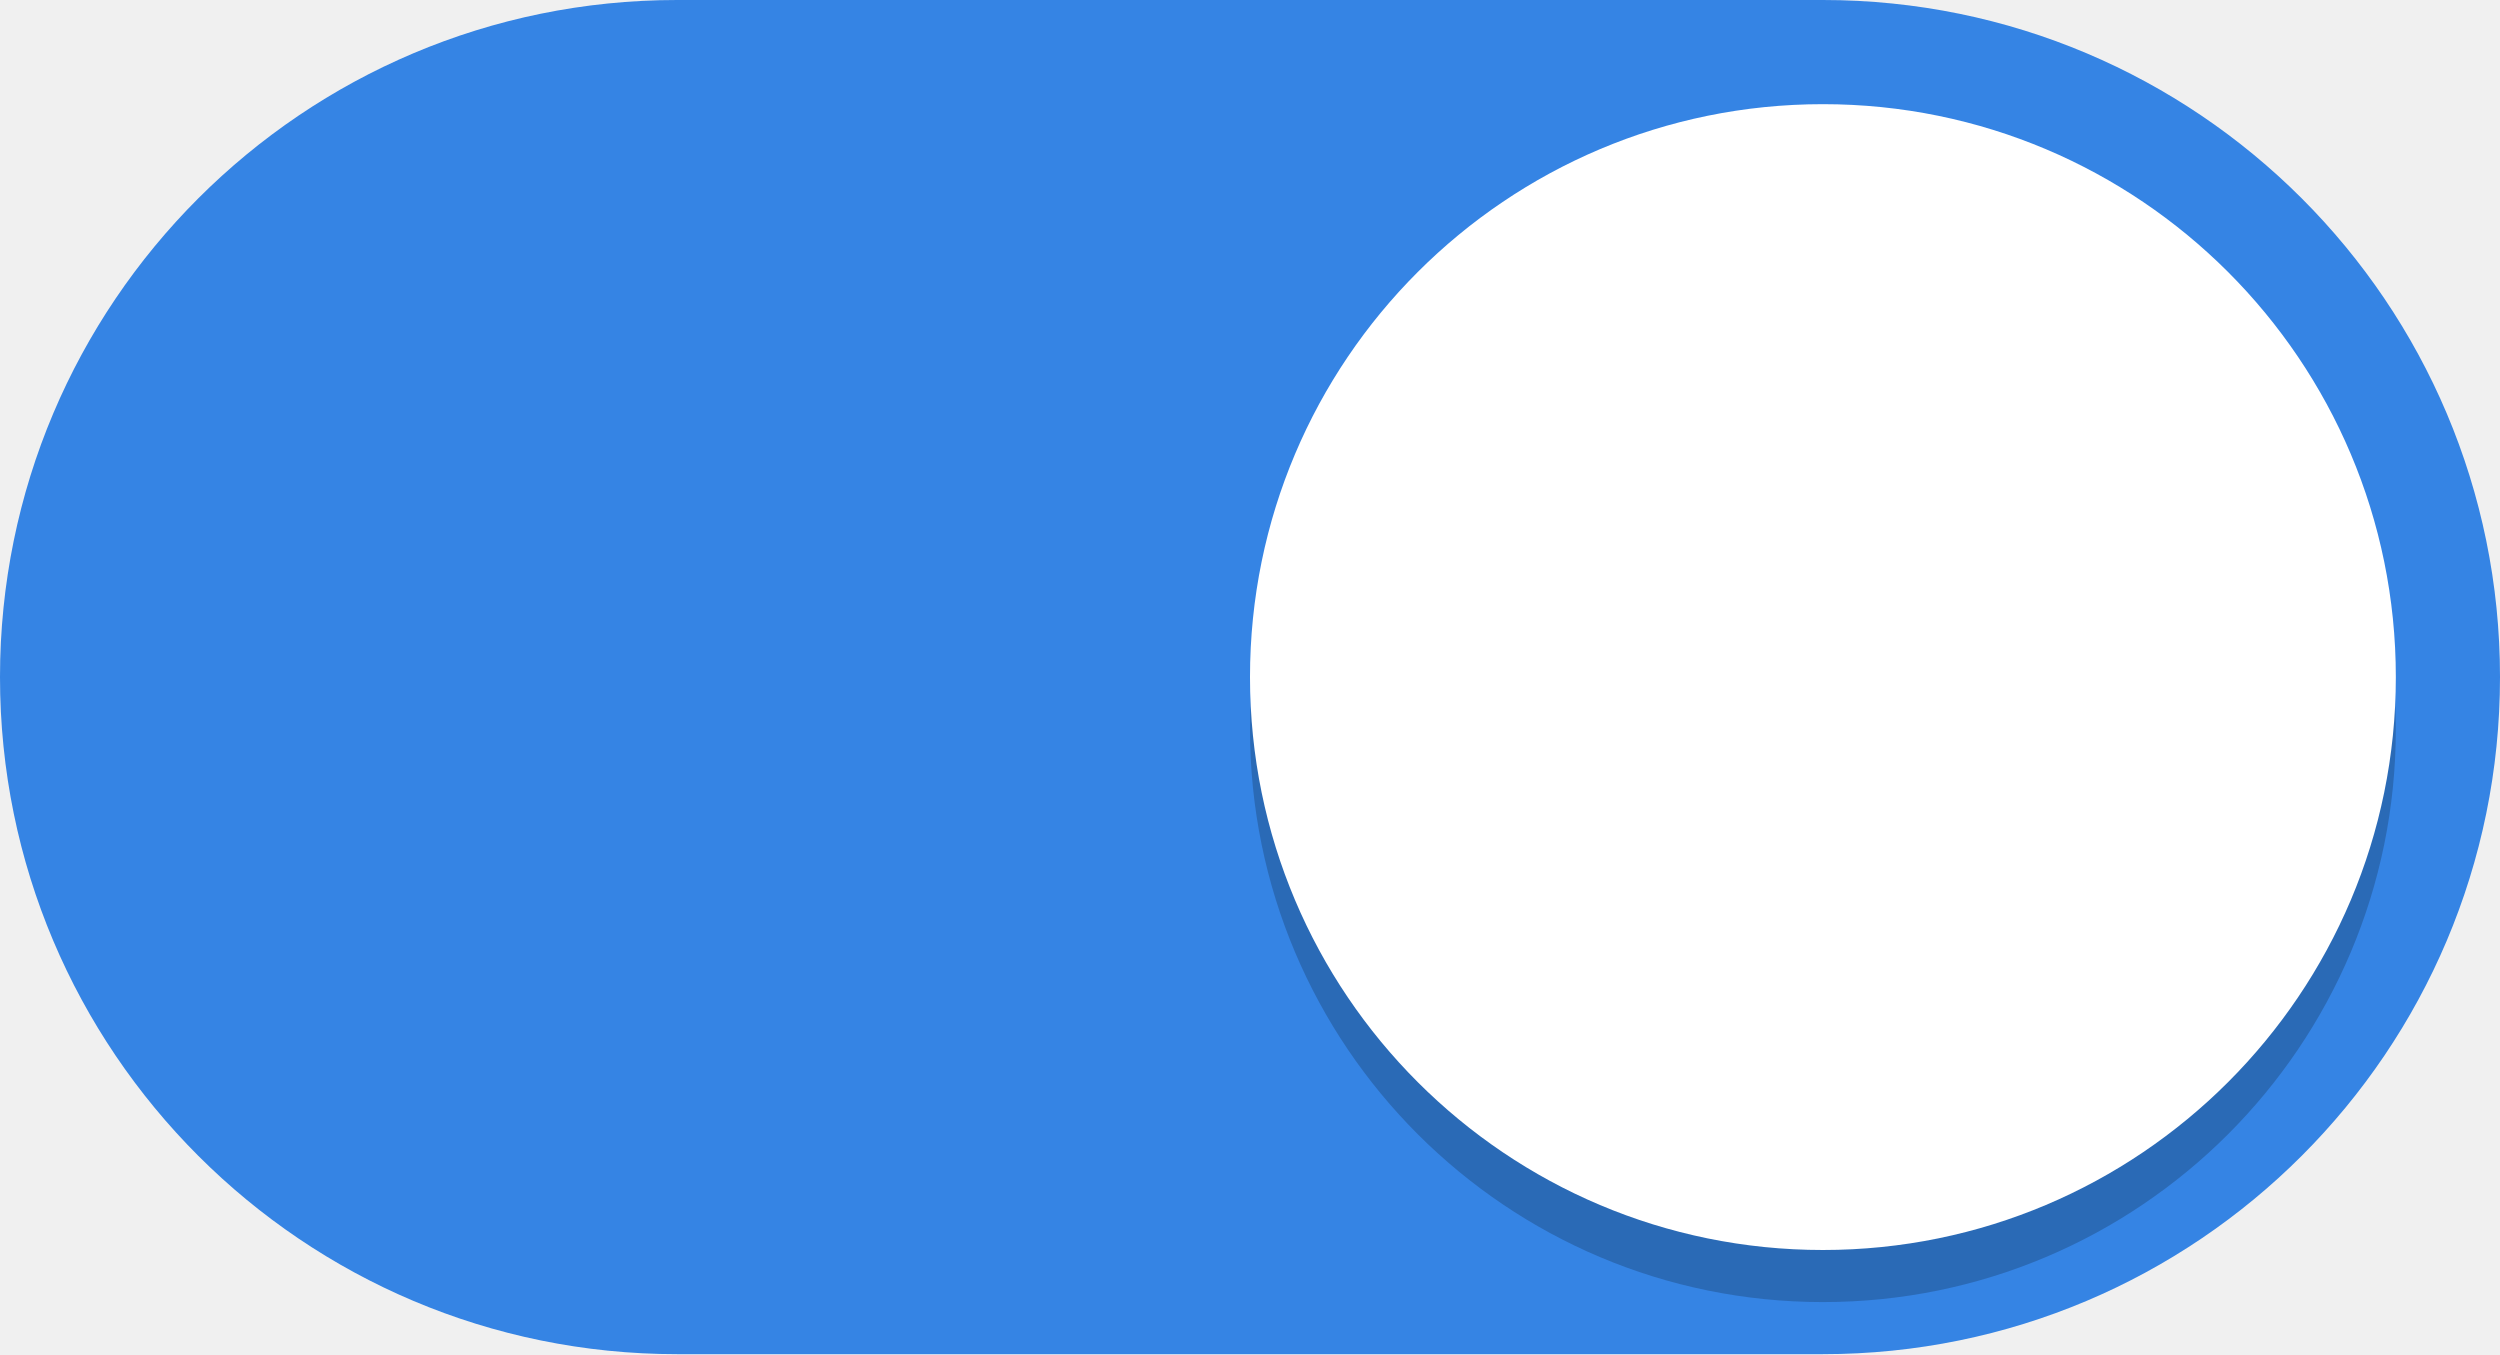
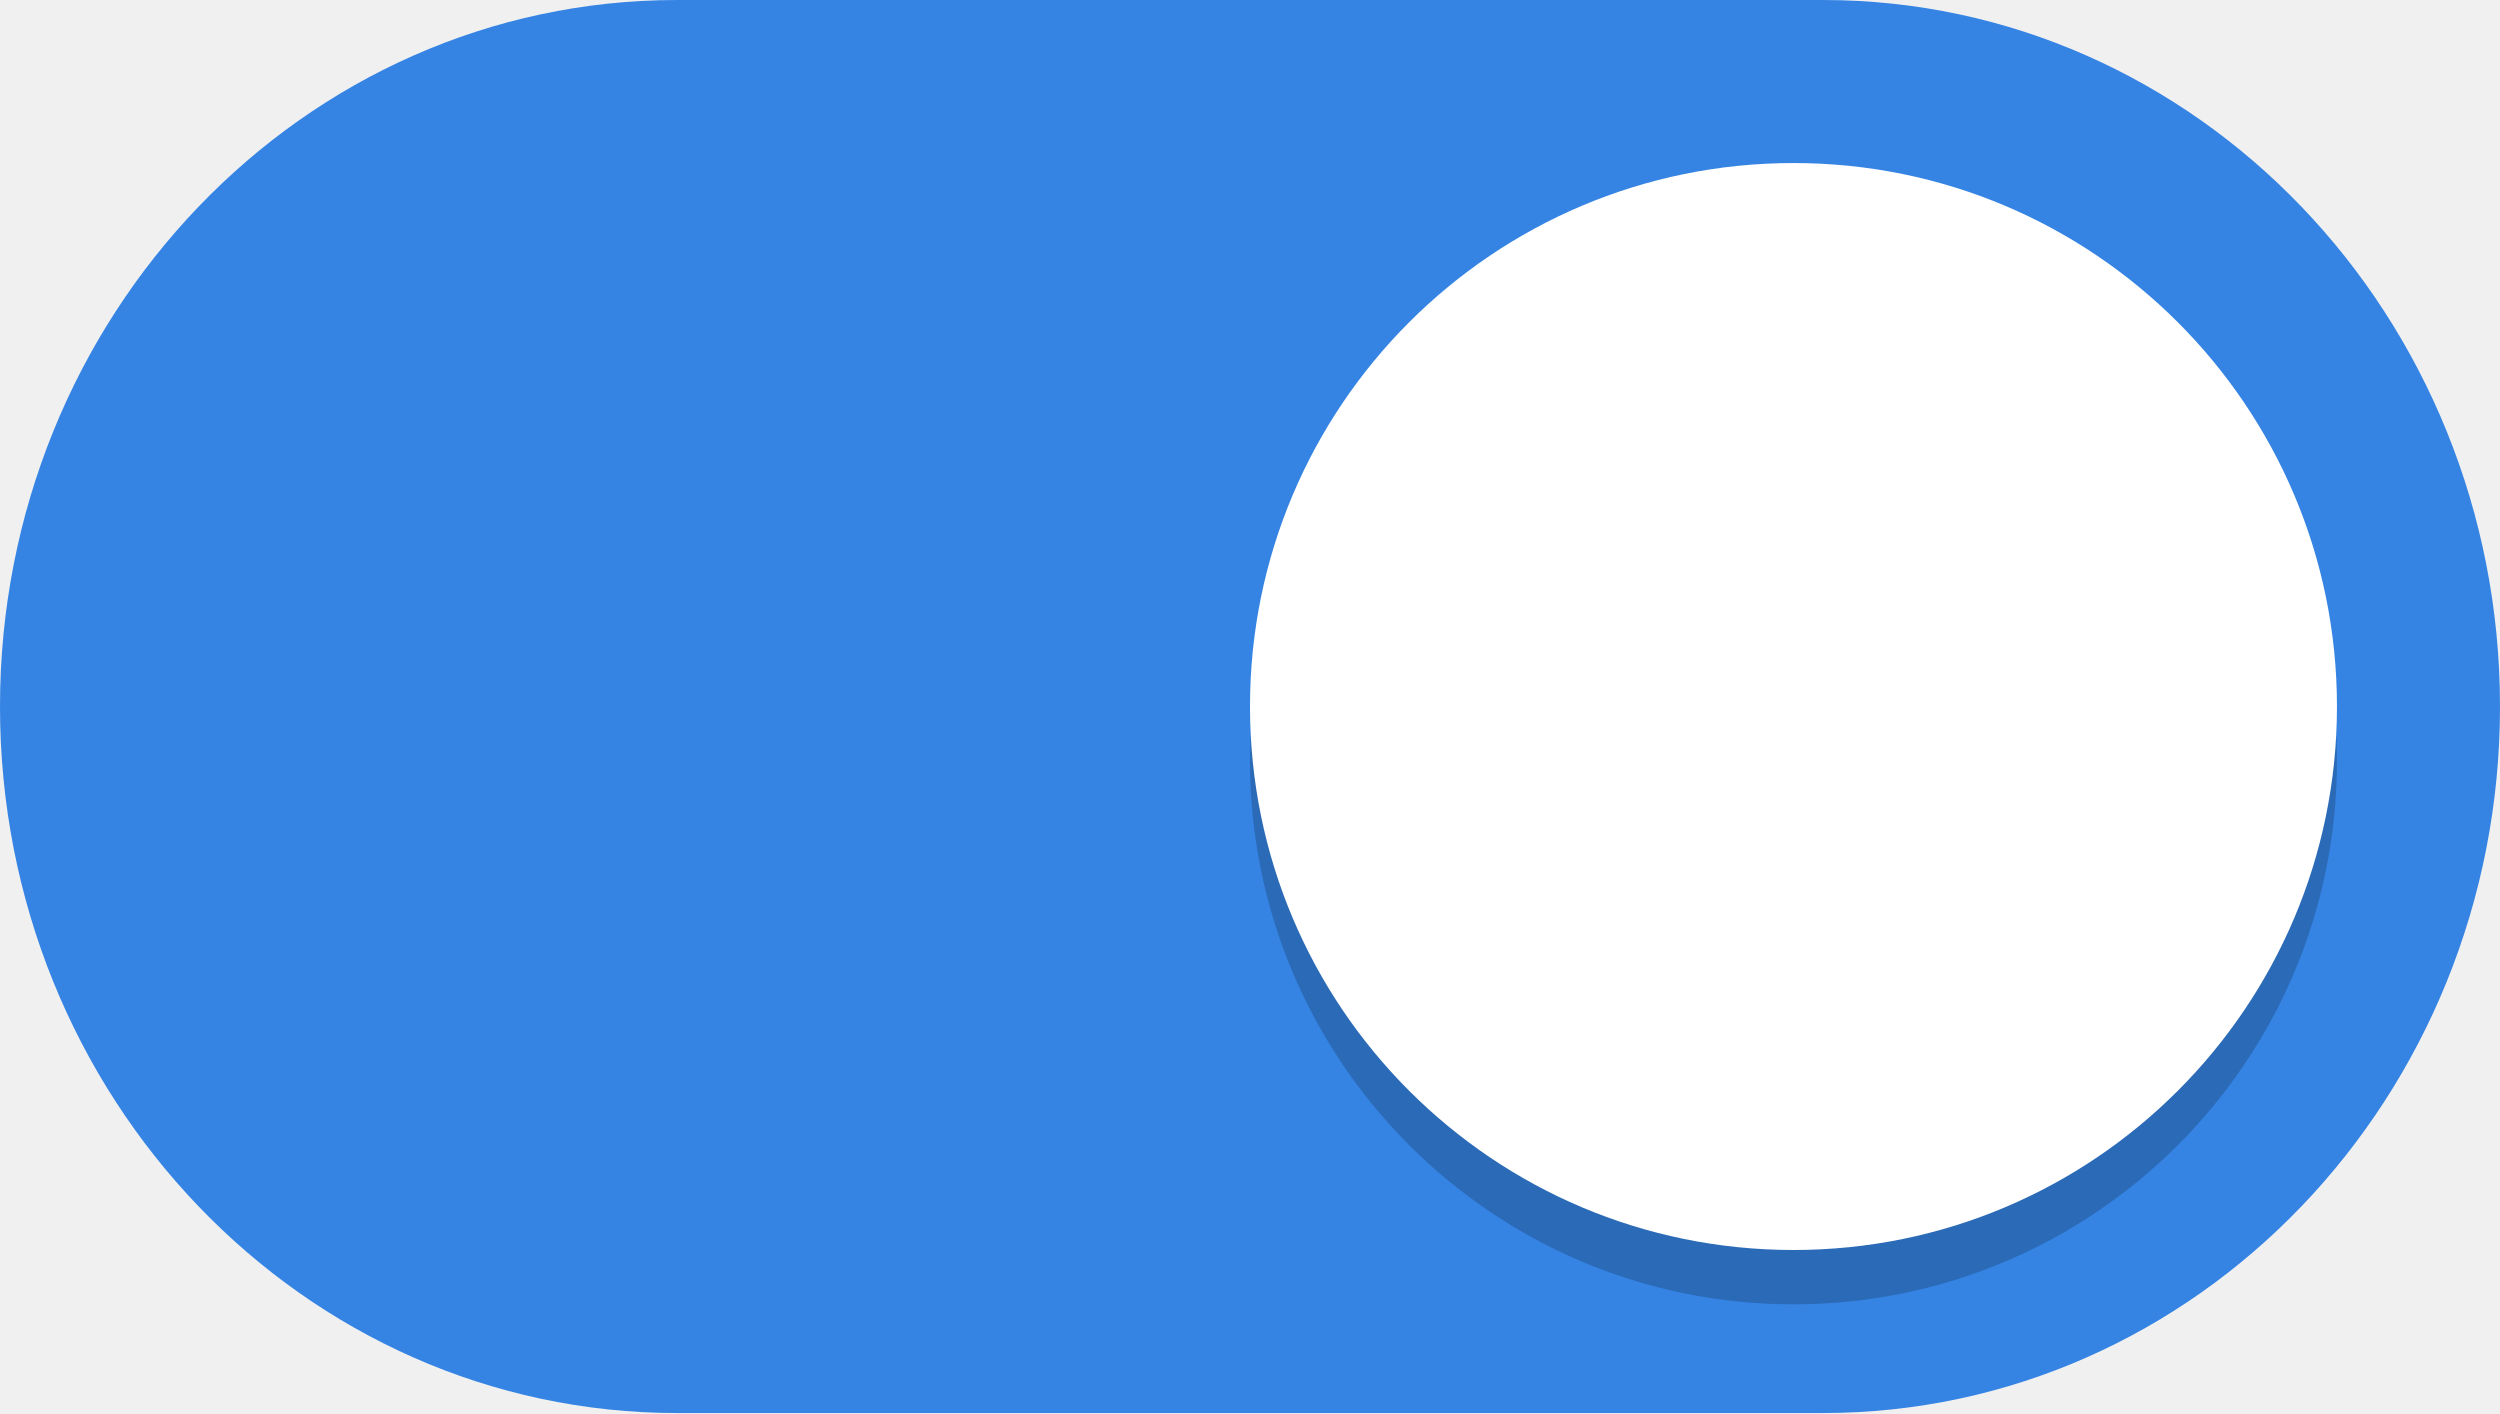
- <svg xmlns="http://www.w3.org/2000/svg" width="48" height="26">
+ <svg xmlns="http://www.w3.org/2000/svg" width="46" height="26">
  <g transform="translate(0 -291.18)">
-     <rect style="fill:#3584e4;stroke:none;stroke-width:1;marker:none" width="48" height="26" y="291.18" ry="13" fill="#3081e3" rx="13" />
-     <rect ry="11" rx="11" y="294.18" x="24" height="22" width="22" style="fill:#000;fill-opacity:.2;stroke:none;stroke-width:1;marker:none" fill="#f8f7f7" />
-     <rect ry="11" rx="11" y="293.18" x="24" height="22" width="22" style="fill:#fff;stroke:none;stroke-width:1;marker:none" fill="#f8f7f7" />
+     <rect width="46" height="26" y="291.18" fill="#3081e3" rx="12.458" ry="13" style="fill:#3584e4;stroke:none;stroke-width:1;marker:none" />
+     <rect width="20" height="20" x="23" y="295.18" fill="#f8f7f7" rx="10" ry="10" style="fill:#000;fill-opacity:.2;stroke:none;stroke-width:1;marker:none" />
+     <rect width="20" height="20" x="23" y="294.18" fill="#f8f7f7" rx="10" ry="10" style="fill:#fff;stroke:none;stroke-width:1;marker:none" />
  </g>
</svg>
